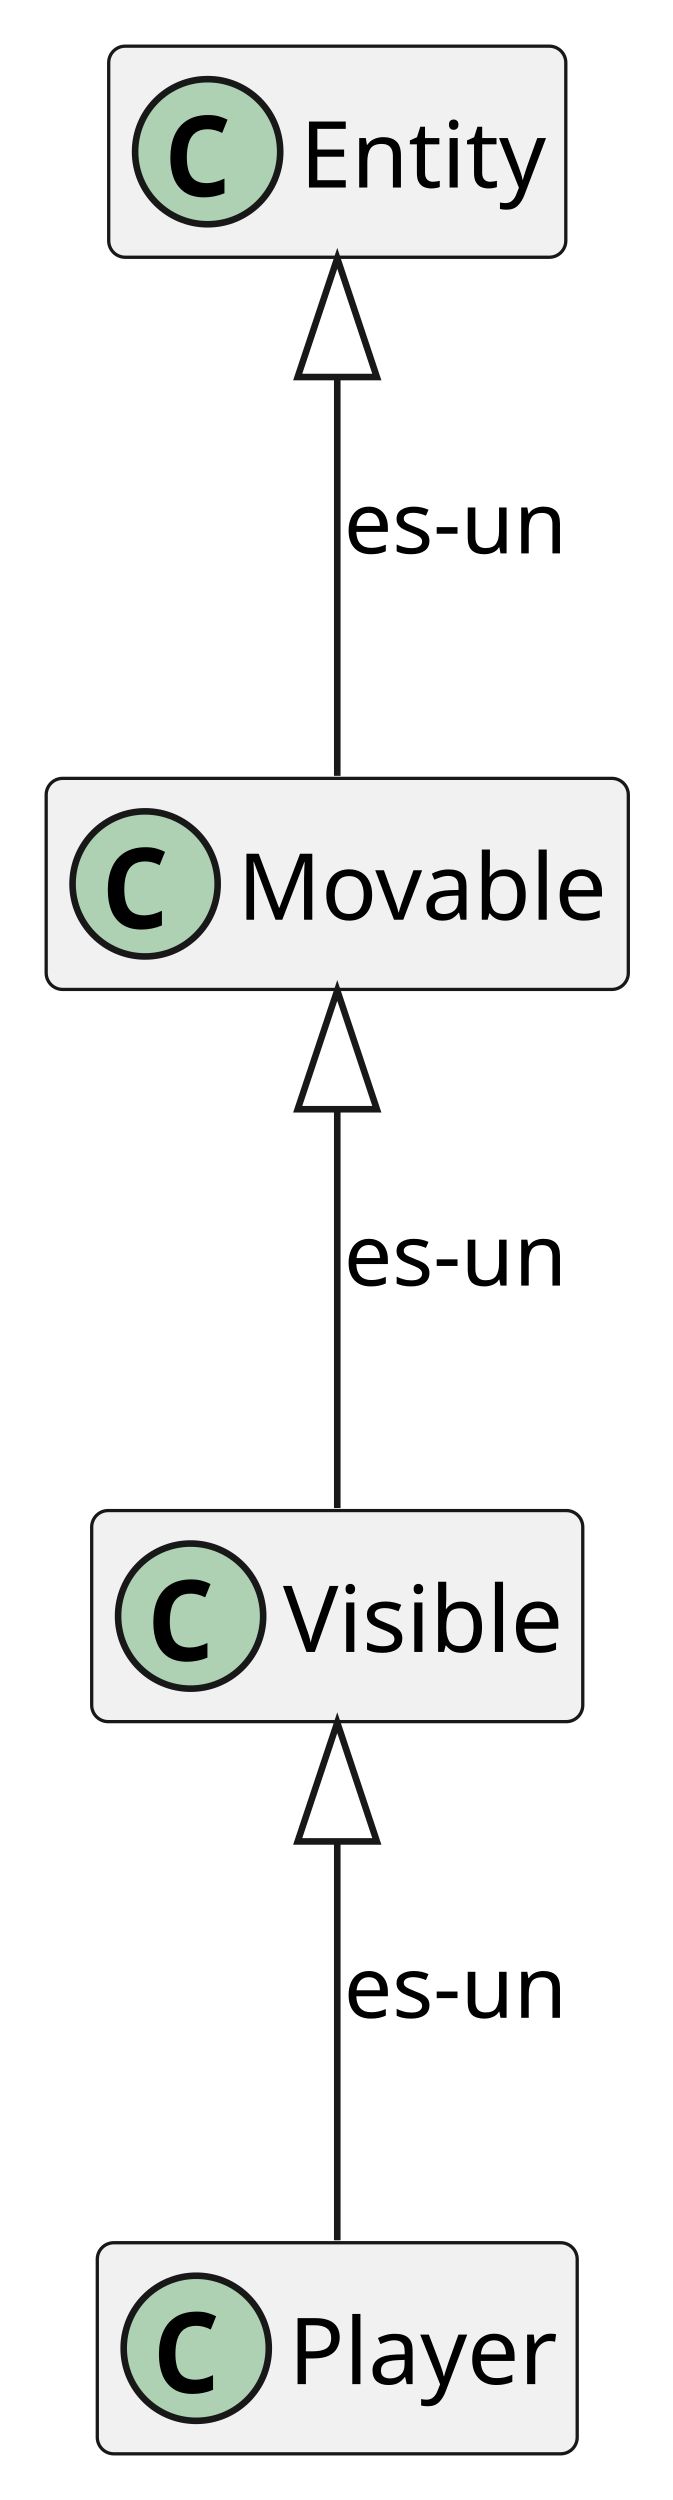
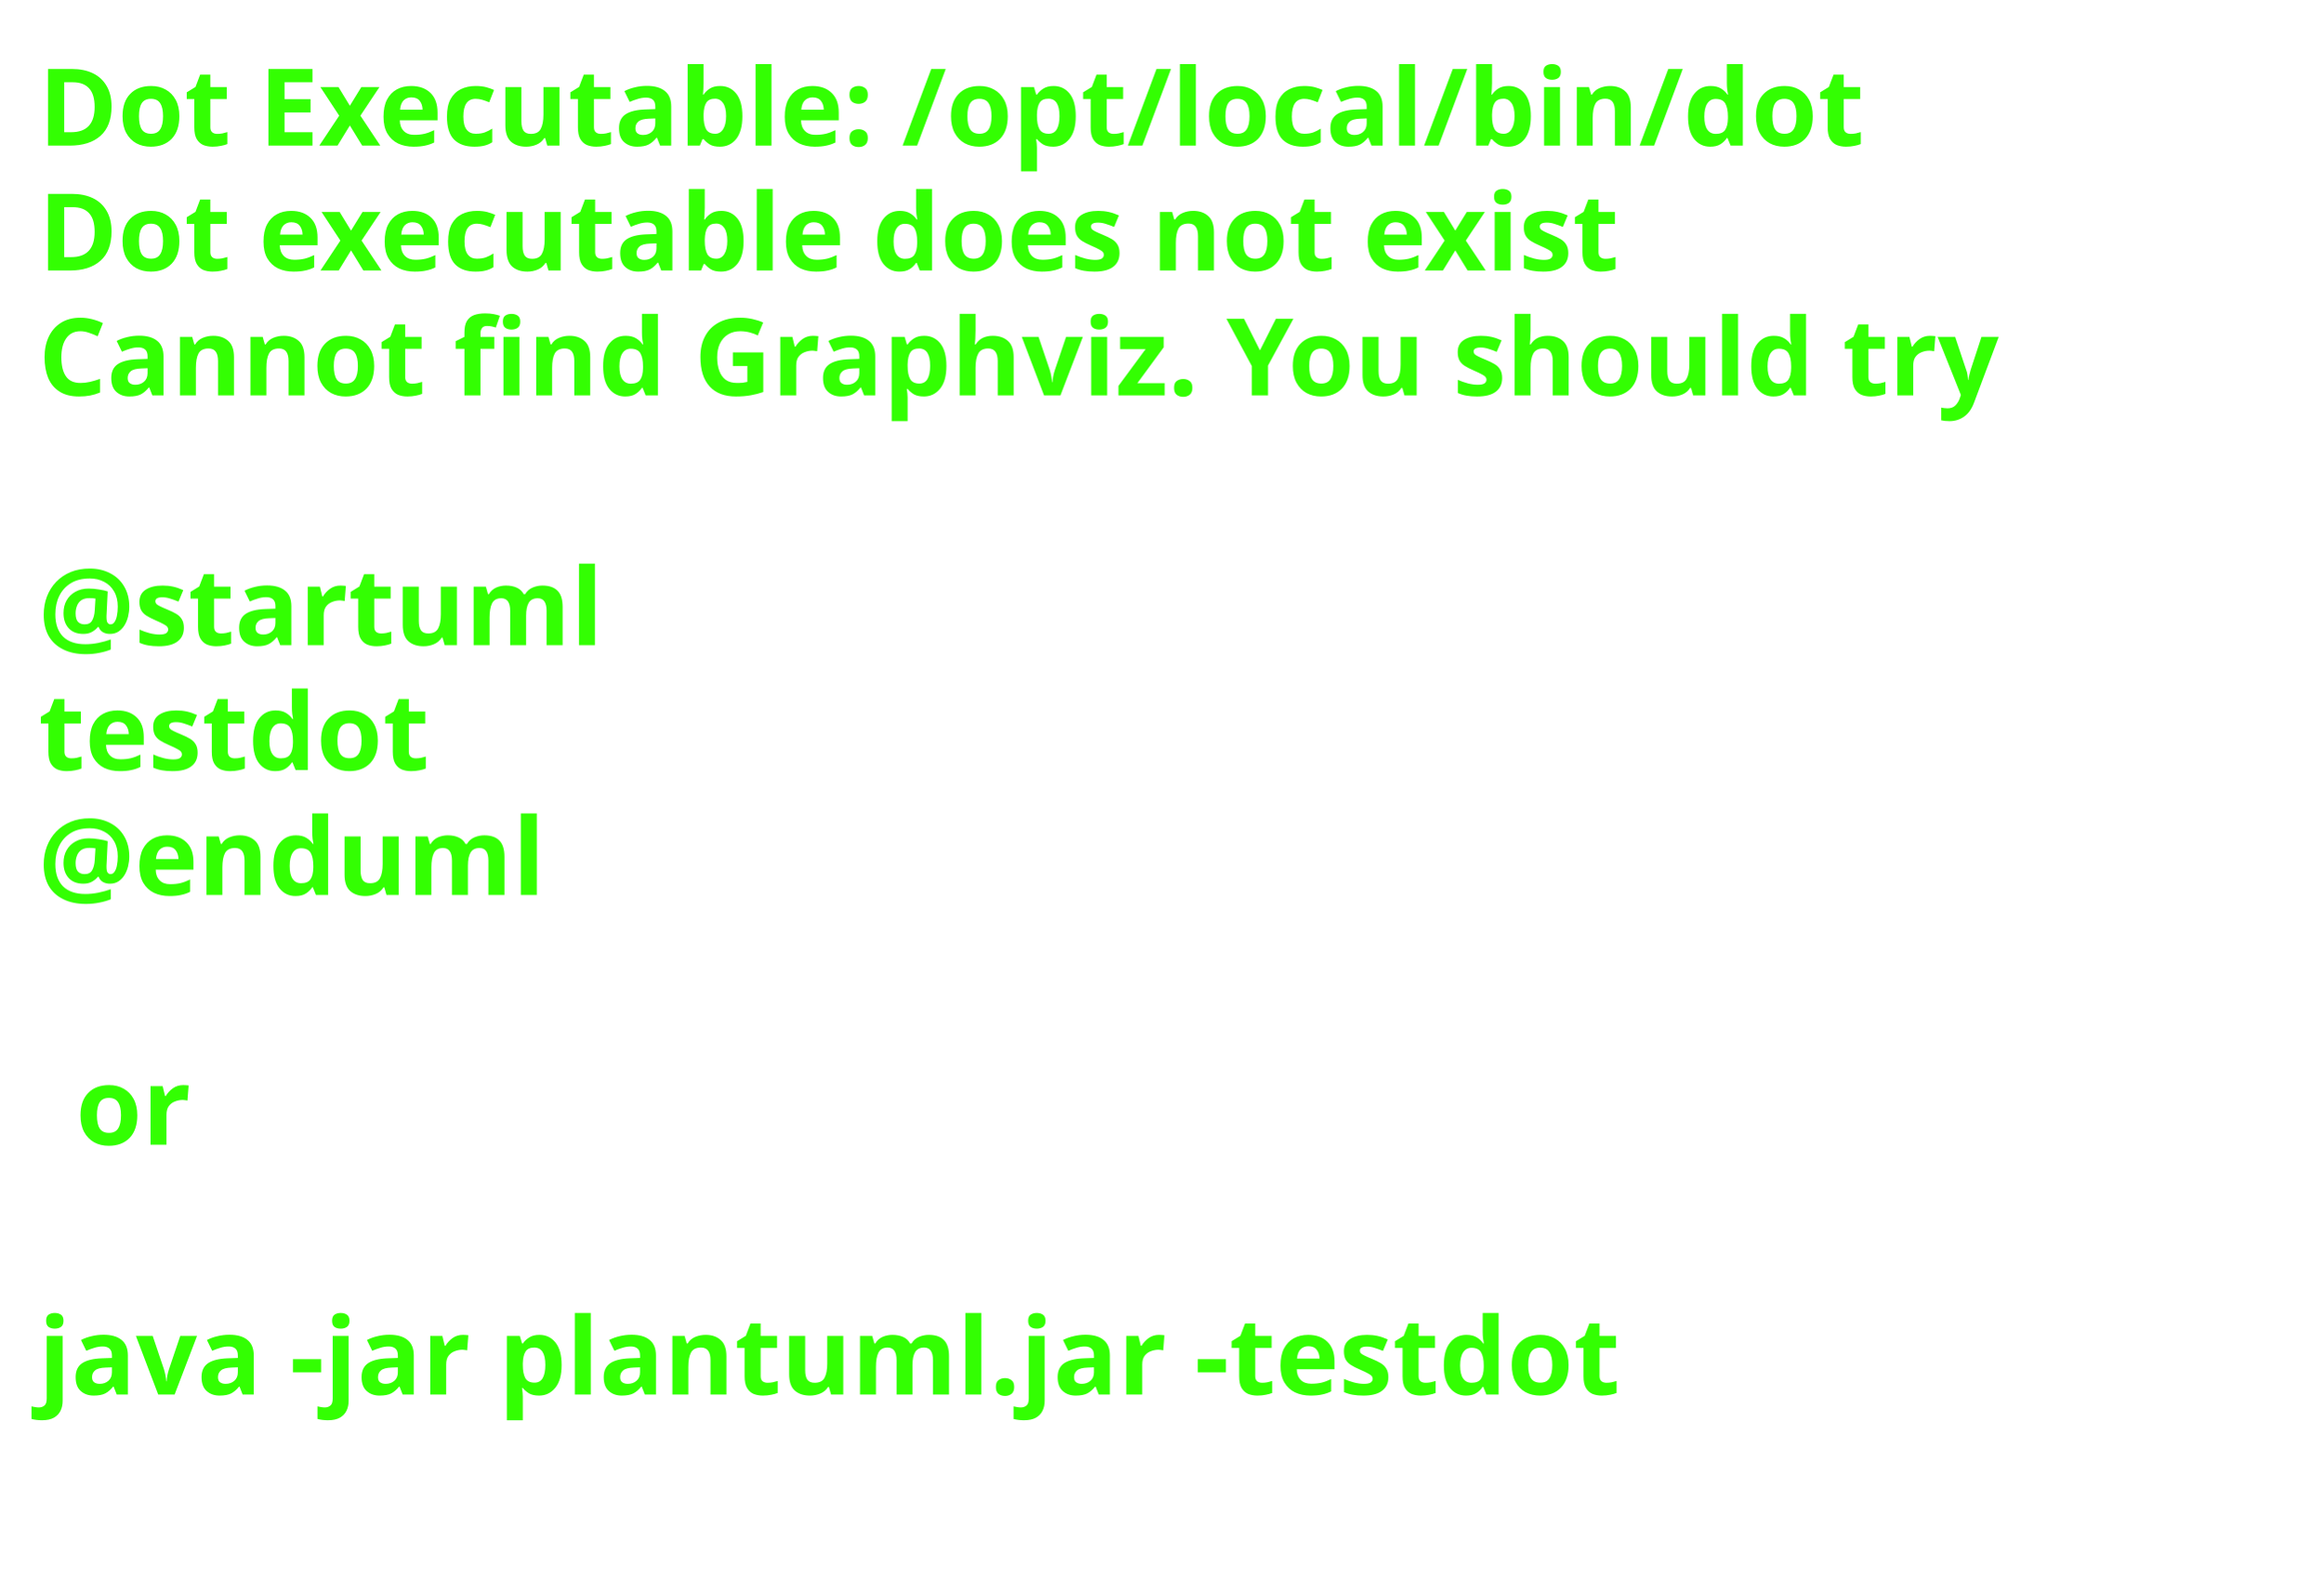
- <svg xmlns="http://www.w3.org/2000/svg" contentStyleType="text/css" height="379px" preserveAspectRatio="none" style="width:102px;height:379px;background:#FFFFFF;" version="1.1" viewBox="0 0 102 379" width="102px" zoomAndPan="magnify">
+ <svg xmlns="http://www.w3.org/2000/svg" contentStyleType="text/css" data-diagram-type="CLASS" height="206px" preserveAspectRatio="none" style="width:303px;height:206px;background:#FFFFFF;" version="1.1" viewBox="0 0 303 206" width="303px" zoomAndPan="magnify">
  <defs />
  <g>
-     <g id="elem_Entity">
-       <rect fill="#F1F1F1" height="32" id="Entity" rx="2.5" ry="2.5" style="stroke:#181818;stroke-width:0.5;" width="69.296" x="16.48" y="7" />
-       <ellipse cx="31.48" cy="23" fill="#ADD1B2" rx="11" ry="11" style="stroke:#181818;stroke-width:1;" />
-       <path d="M30.949,29.922 Q29.199,29.922 28.058,29.188 Q26.933,28.438 26.371,27.094 Q25.824,25.734 25.824,23.938 Q25.824,21.906 26.48,20.453 Q27.136,19 28.418,18.219 Q29.699,17.438 31.574,17.438 Q32.464,17.438 33.136,17.625 Q33.808,17.797 34.496,18.141 L33.683,20.156 Q33.058,19.844 32.511,19.719 Q31.98,19.594 31.496,19.594 Q30.324,19.594 29.621,20.125 Q28.918,20.656 28.621,21.609 Q28.324,22.562 28.324,23.828 Q28.324,25.844 29.043,26.812 Q29.761,27.766 31.355,27.766 Q31.949,27.766 32.574,27.609 Q33.199,27.453 34.027,27.078 L34.027,29.297 Q33.292,29.609 32.496,29.766 Q31.714,29.922 30.949,29.922 Z " fill="#000000" />
-       <text fill="#000000" font-family="sans-serif" font-size="14" lengthAdjust="spacing" textLength="37.296" x="45.48" y="28.432">Entity</text>
-     </g>
-     <g id="elem_Movable">
-       <rect fill="#F1F1F1" height="32" id="Movable" rx="2.5" ry="2.5" style="stroke:#181818;stroke-width:0.5;" width="88.252" x="7" y="118" />
-       <ellipse cx="22" cy="134" fill="#ADD1B2" rx="11" ry="11" style="stroke:#181818;stroke-width:1;" />
-       <path d="M21.469,140.922 Q19.719,140.922 18.578,140.188 Q17.453,139.438 16.891,138.094 Q16.344,136.734 16.344,134.938 Q16.344,132.906 17,131.453 Q17.656,130 18.938,129.219 Q20.219,128.438 22.094,128.438 Q22.984,128.438 23.656,128.625 Q24.328,128.797 25.016,129.141 L24.203,131.156 Q23.578,130.844 23.031,130.719 Q22.5,130.594 22.016,130.594 Q20.844,130.594 20.141,131.125 Q19.438,131.656 19.141,132.609 Q18.844,133.562 18.844,134.828 Q18.844,136.844 19.562,137.812 Q20.281,138.766 21.875,138.766 Q22.469,138.766 23.094,138.609 Q23.719,138.453 24.547,138.078 L24.547,140.297 Q23.812,140.609 23.016,140.766 Q22.234,140.922 21.469,140.922 Z " fill="#000000" />
-       <text fill="#000000" font-family="sans-serif" font-size="14" lengthAdjust="spacing" textLength="56.252" x="36" y="139.432">Movable</text>
-     </g>
-     <g id="elem_Visible">
-       <rect fill="#F1F1F1" height="32" id="Visible" rx="2.5" ry="2.5" style="stroke:#181818;stroke-width:0.5;" width="74.448" x="13.9" y="229" />
-       <ellipse cx="28.9" cy="245" fill="#ADD1B2" rx="11" ry="11" style="stroke:#181818;stroke-width:1;" />
-       <path d="M28.369,251.922 Q26.619,251.922 25.478,251.188 Q24.353,250.438 23.791,249.094 Q23.244,247.734 23.244,245.938 Q23.244,243.906 23.9,242.453 Q24.556,241 25.837,240.219 Q27.119,239.438 28.994,239.438 Q29.884,239.438 30.556,239.625 Q31.228,239.797 31.916,240.141 L31.103,242.156 Q30.478,241.844 29.931,241.719 Q29.4,241.594 28.916,241.594 Q27.744,241.594 27.041,242.125 Q26.337,242.656 26.041,243.609 Q25.744,244.562 25.744,245.828 Q25.744,247.844 26.462,248.812 Q27.181,249.766 28.775,249.766 Q29.369,249.766 29.994,249.609 Q30.619,249.453 31.447,249.078 L31.447,251.297 Q30.712,251.609 29.916,251.766 Q29.134,251.922 28.369,251.922 Z " fill="#000000" />
-       <text fill="#000000" font-family="sans-serif" font-size="14" lengthAdjust="spacing" textLength="42.448" x="42.9" y="250.432">Visible</text>
-     </g>
-     <g id="elem_Player">
-       <rect fill="#F1F1F1" height="32" id="Player" rx="2.5" ry="2.5" style="stroke:#181818;stroke-width:0.5;" width="72.754" x="14.75" y="340" />
-       <ellipse cx="29.75" cy="356" fill="#ADD1B2" rx="11" ry="11" style="stroke:#181818;stroke-width:1;" />
-       <path d="M29.219,362.922 Q27.469,362.922 26.328,362.188 Q25.203,361.438 24.641,360.094 Q24.094,358.734 24.094,356.938 Q24.094,354.906 24.75,353.453 Q25.406,352 26.688,351.219 Q27.969,350.438 29.844,350.438 Q30.734,350.438 31.406,350.625 Q32.078,350.797 32.766,351.141 L31.953,353.156 Q31.328,352.844 30.781,352.719 Q30.25,352.594 29.766,352.594 Q28.594,352.594 27.891,353.125 Q27.188,353.656 26.891,354.609 Q26.594,355.562 26.594,356.828 Q26.594,358.844 27.312,359.812 Q28.031,360.766 29.625,360.766 Q30.219,360.766 30.844,360.609 Q31.469,360.453 32.297,360.078 L32.297,362.297 Q31.562,362.609 30.766,362.766 Q29.984,362.922 29.219,362.922 Z " fill="#000000" />
-       <text fill="#000000" font-family="sans-serif" font-size="14" lengthAdjust="spacing" textLength="40.754" x="43.75" y="361.432">Player</text>
-     </g>
-     <g id="link_Entity_Movable">
-       <path codeLine="1" d="M51.13,57.16 C51.13,77.86 51.13,96.8 51.13,117.62 " fill="none" id="Entity-backto-Movable" style="stroke:#181818;stroke-width:1;" />
-       <polygon fill="none" points="51.13,39.16,45.13,57.16,57.13,57.16,51.13,39.16" style="stroke:#181818;stroke-width:1;" />
-       <text fill="#000000" font-family="sans-serif" font-size="13" lengthAdjust="spacing" textLength="33.813" x="52.13" y="83.897">es-un</text>
-     </g>
-     <g id="link_Movable_Visible">
-       <path codeLine="2" d="M51.13,168.16 C51.13,188.86 51.13,207.8 51.13,228.62 " fill="none" id="Movable-backto-Visible" style="stroke:#181818;stroke-width:1;" />
-       <polygon fill="none" points="51.13,150.16,45.13,168.16,57.13,168.16,51.13,150.16" style="stroke:#181818;stroke-width:1;" />
-       <text fill="#000000" font-family="sans-serif" font-size="13" lengthAdjust="spacing" textLength="33.813" x="52.13" y="194.897">es-un</text>
-     </g>
-     <g id="link_Visible_Player">
-       <path codeLine="3" d="M51.13,279.16 C51.13,299.86 51.13,318.8 51.13,339.62 " fill="none" id="Visible-backto-Player" style="stroke:#181818;stroke-width:1;" />
-       <polygon fill="none" points="51.13,261.16,45.13,279.16,57.13,279.16,51.13,261.16" style="stroke:#181818;stroke-width:1;" />
-       <text fill="#000000" font-family="sans-serif" font-size="13" lengthAdjust="spacing" textLength="33.813" x="52.13" y="305.897">es-un</text>
-     </g>
+     <text fill="#33FF02" font-family="sans-serif" font-size="14" font-weight="bold" lengthAdjust="spacing" textLength="264.954" x="5" y="19">Dot Executable: /opt/local/bin/dot</text>
+     <text fill="#33FF02" font-family="sans-serif" font-size="14" font-weight="bold" lengthAdjust="spacing" textLength="236.264" x="5" y="35.297">Dot executable does not exist</text>
+     <text fill="#33FF02" font-family="sans-serif" font-size="14" font-weight="bold" lengthAdjust="spacing" textLength="291.587" x="5" y="51.594">Cannot find Graphviz. You should try</text>
+     <text fill="#33FF02" font-family="sans-serif" font-size="14" font-weight="bold" lengthAdjust="spacing" textLength="9.741" x="5" y="67.891"> </text>
+     <text fill="#33FF02" font-family="sans-serif" font-size="14" font-weight="bold" lengthAdjust="spacing" textLength="81.423" x="5" y="84.188">@startuml</text>
+     <text fill="#33FF02" font-family="sans-serif" font-size="14" font-weight="bold" lengthAdjust="spacing" textLength="57.545" x="5" y="100.484">testdot</text>
+     <text fill="#33FF02" font-family="sans-serif" font-size="14" font-weight="bold" lengthAdjust="spacing" textLength="72.837" x="5" y="116.781">@enduml</text>
+     <text fill="#33FF02" font-family="sans-serif" font-size="14" font-weight="bold" lengthAdjust="spacing" textLength="9.741" x="5" y="133.078"> </text>
+     <text fill="#33FF02" font-family="sans-serif" font-size="14" font-weight="bold" lengthAdjust="spacing" textLength="16.523" x="9.874" y="149.375">or</text>
+     <text fill="#33FF02" font-family="sans-serif" font-size="14" font-weight="bold" lengthAdjust="spacing" textLength="9.741" x="5" y="165.672"> </text>
+     <text fill="#33FF02" font-family="sans-serif" font-size="14" font-weight="bold" lengthAdjust="spacing" textLength="234.507" x="5" y="181.969">java -jar plantuml.jar -testdot</text>
+     <text fill="#33FF02" font-family="sans-serif" font-size="14" font-weight="bold" lengthAdjust="spacing" textLength="9.741" x="5" y="198.266"> </text>
  </g>
</svg>
